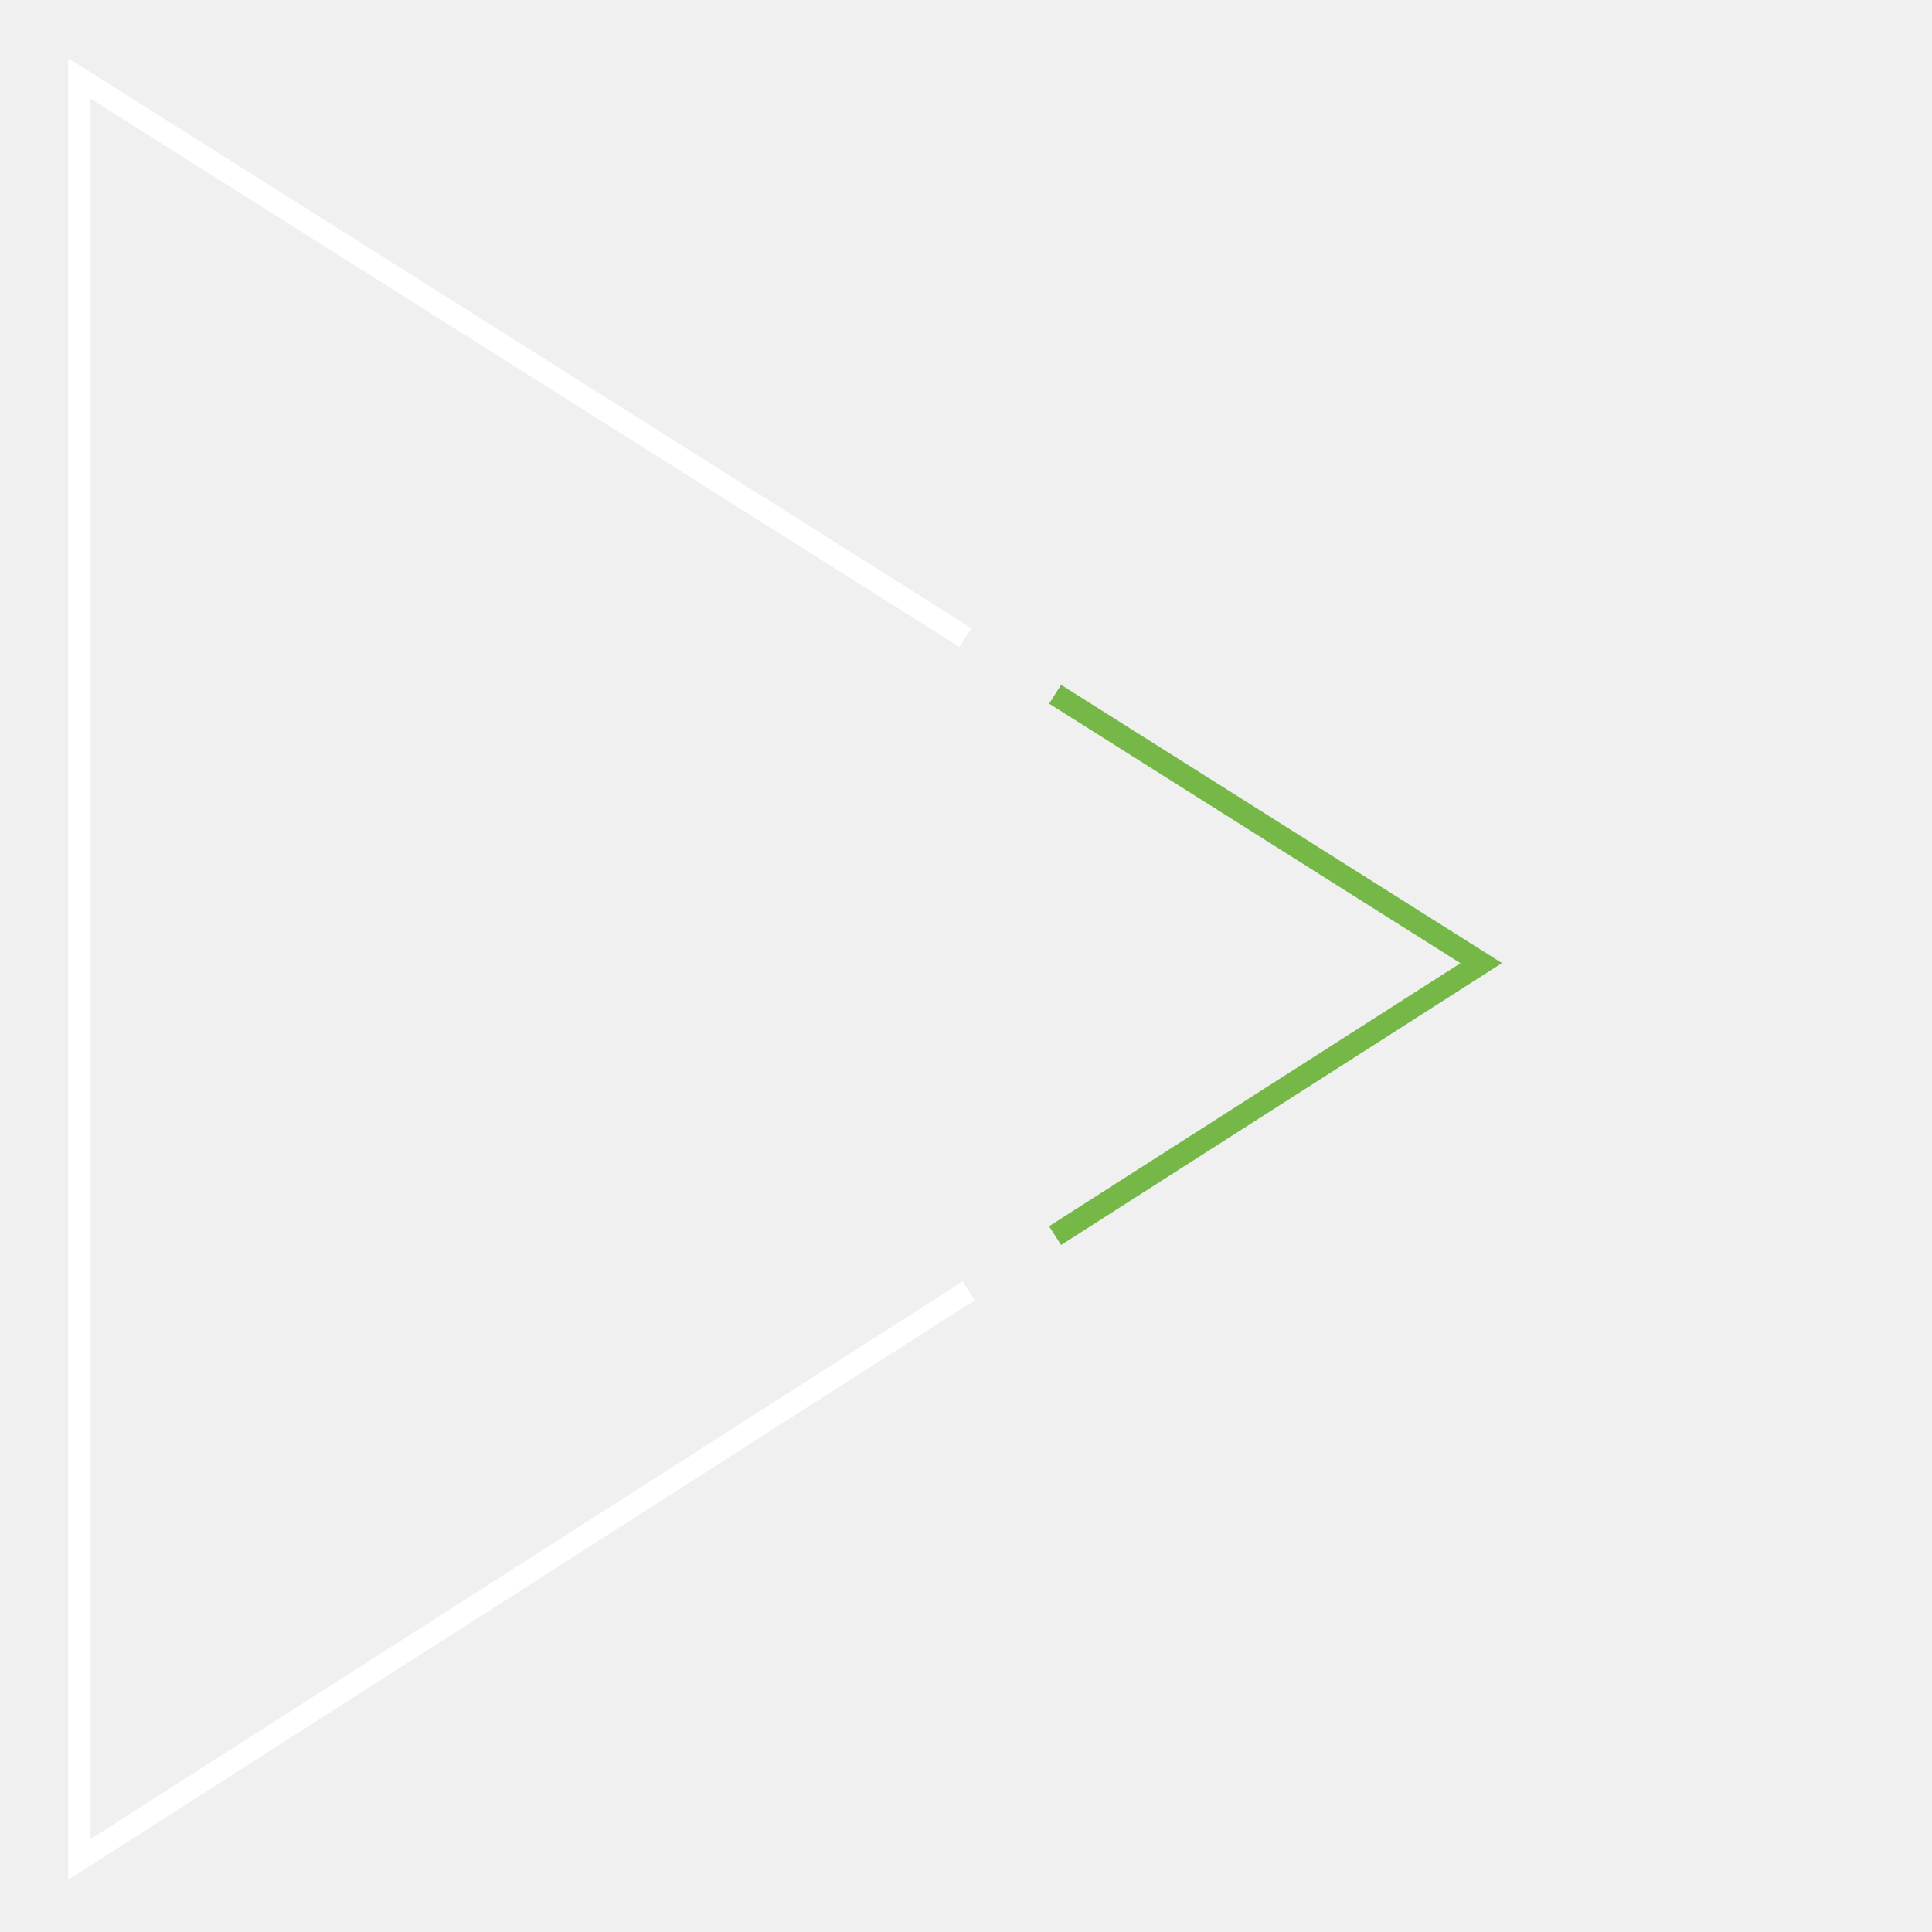
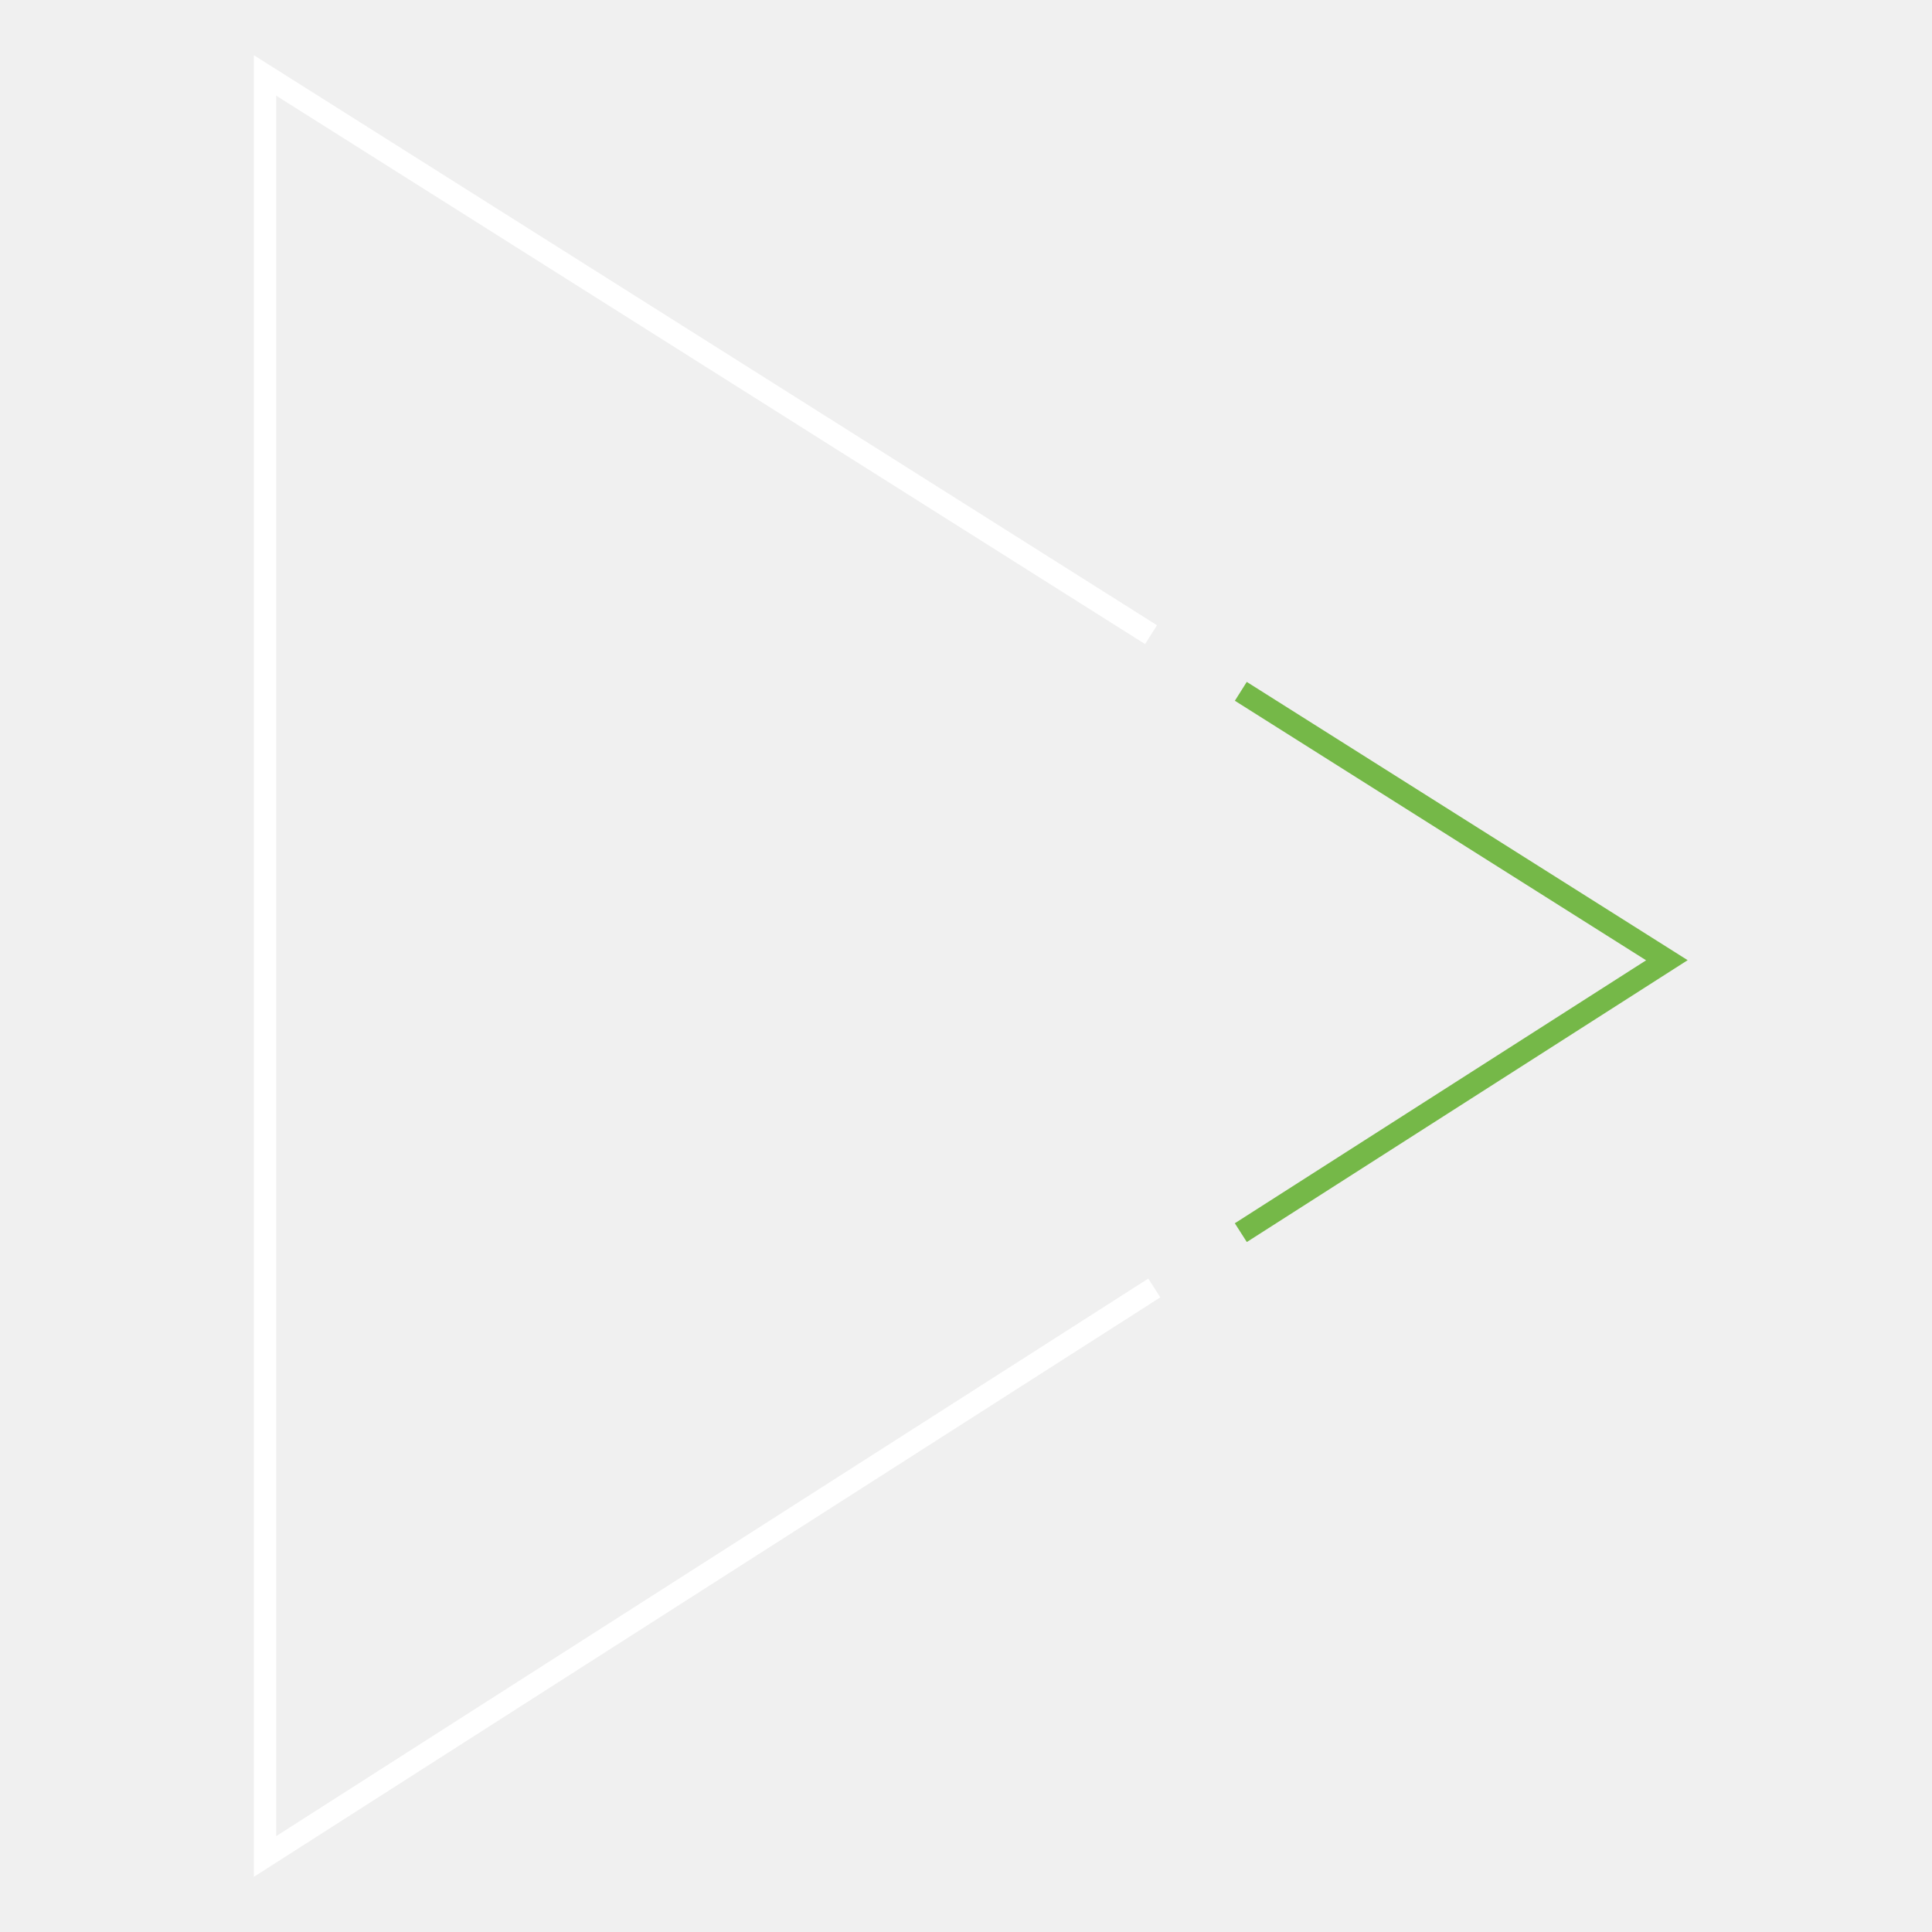
<svg xmlns="http://www.w3.org/2000/svg" viewBox="0 0 260.15 260.15">
  <defs>
    <style>.cls-1,.cls-2{fill:none;stroke-miterlimit:10;stroke-width:3px;}.cls-1{stroke:#fff;}.cls-2{stroke:#75b848;}</style>
  </defs>
  <g id="Camada_5" data-name="Camada 5">
-     <polyline class="cls-1" points="130.43 173.82 10.69 250.38 10.69 10.56 129.99 85.85" />
-     <polyline class="cls-2" points="142.07 93.48 199.45 129.69 142.07 166.38" />
+     <polyline class="cls-1" points="155.43 173.43 35.69 249.98 35.69 10.16 154.99 85.46" />
+     <polyline class="cls-2" points="167.08 93.09 224.45 129.3 167.08 165.98" />
  </g>
</svg>
